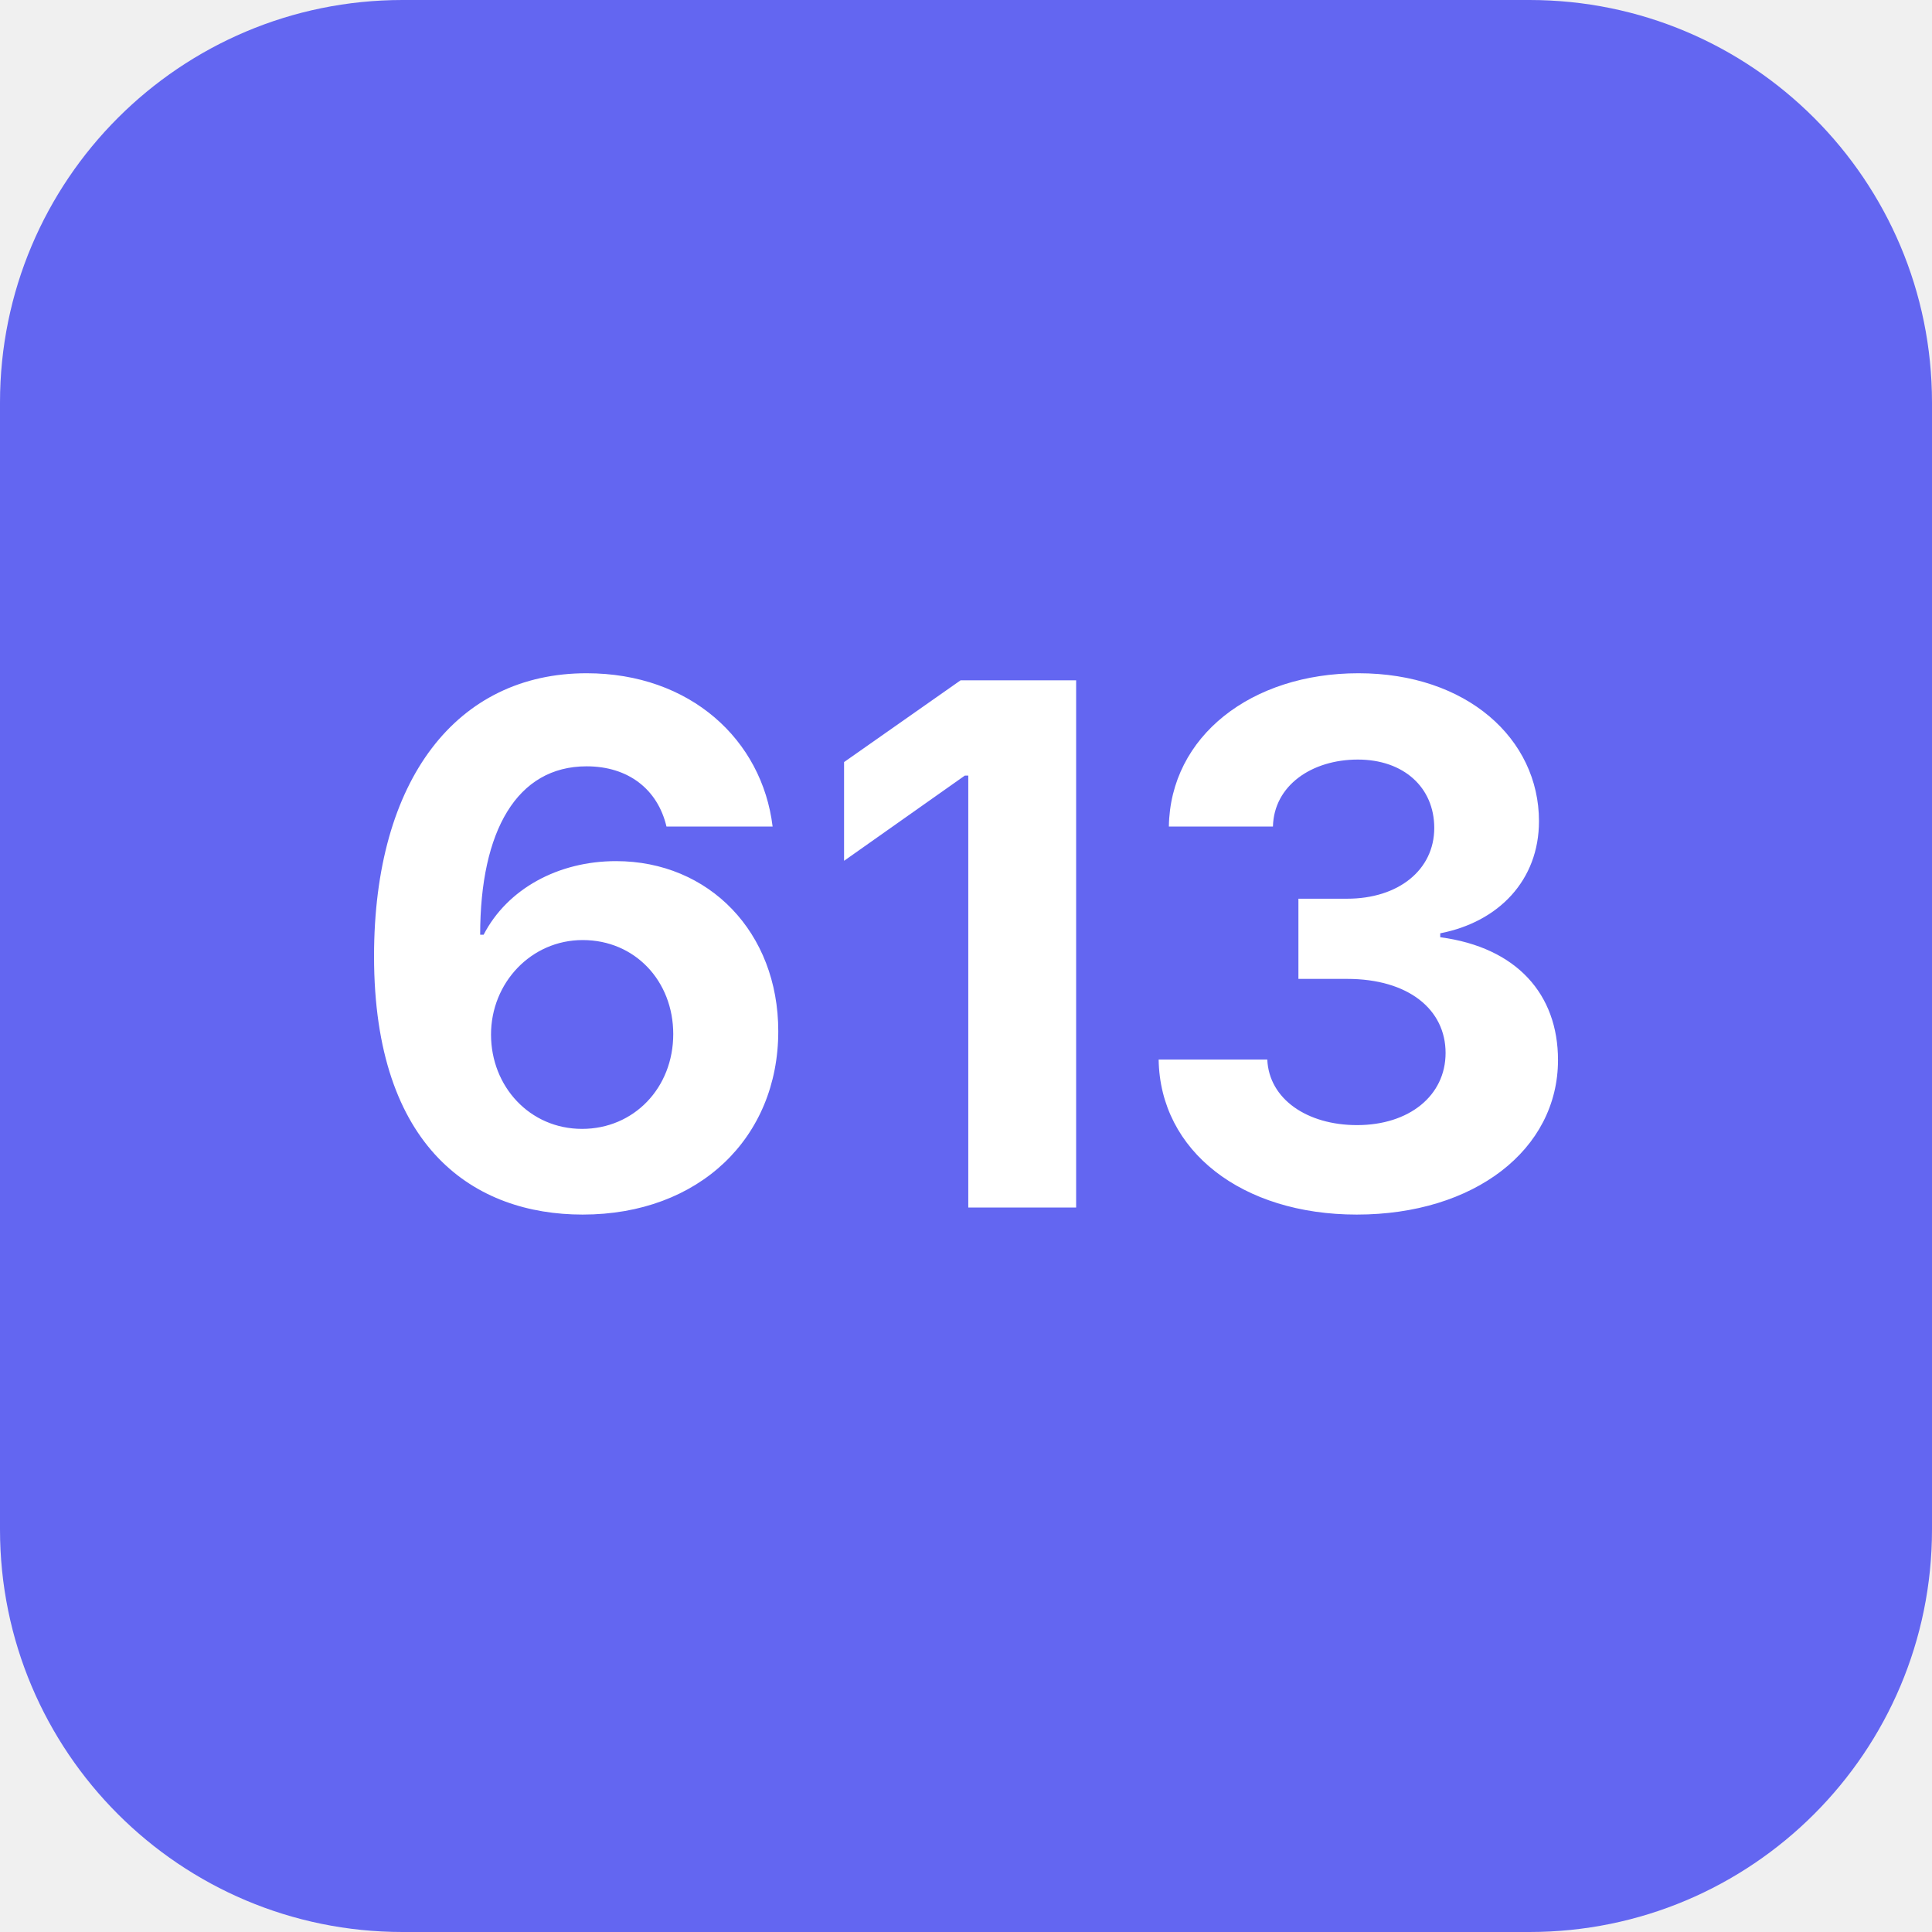
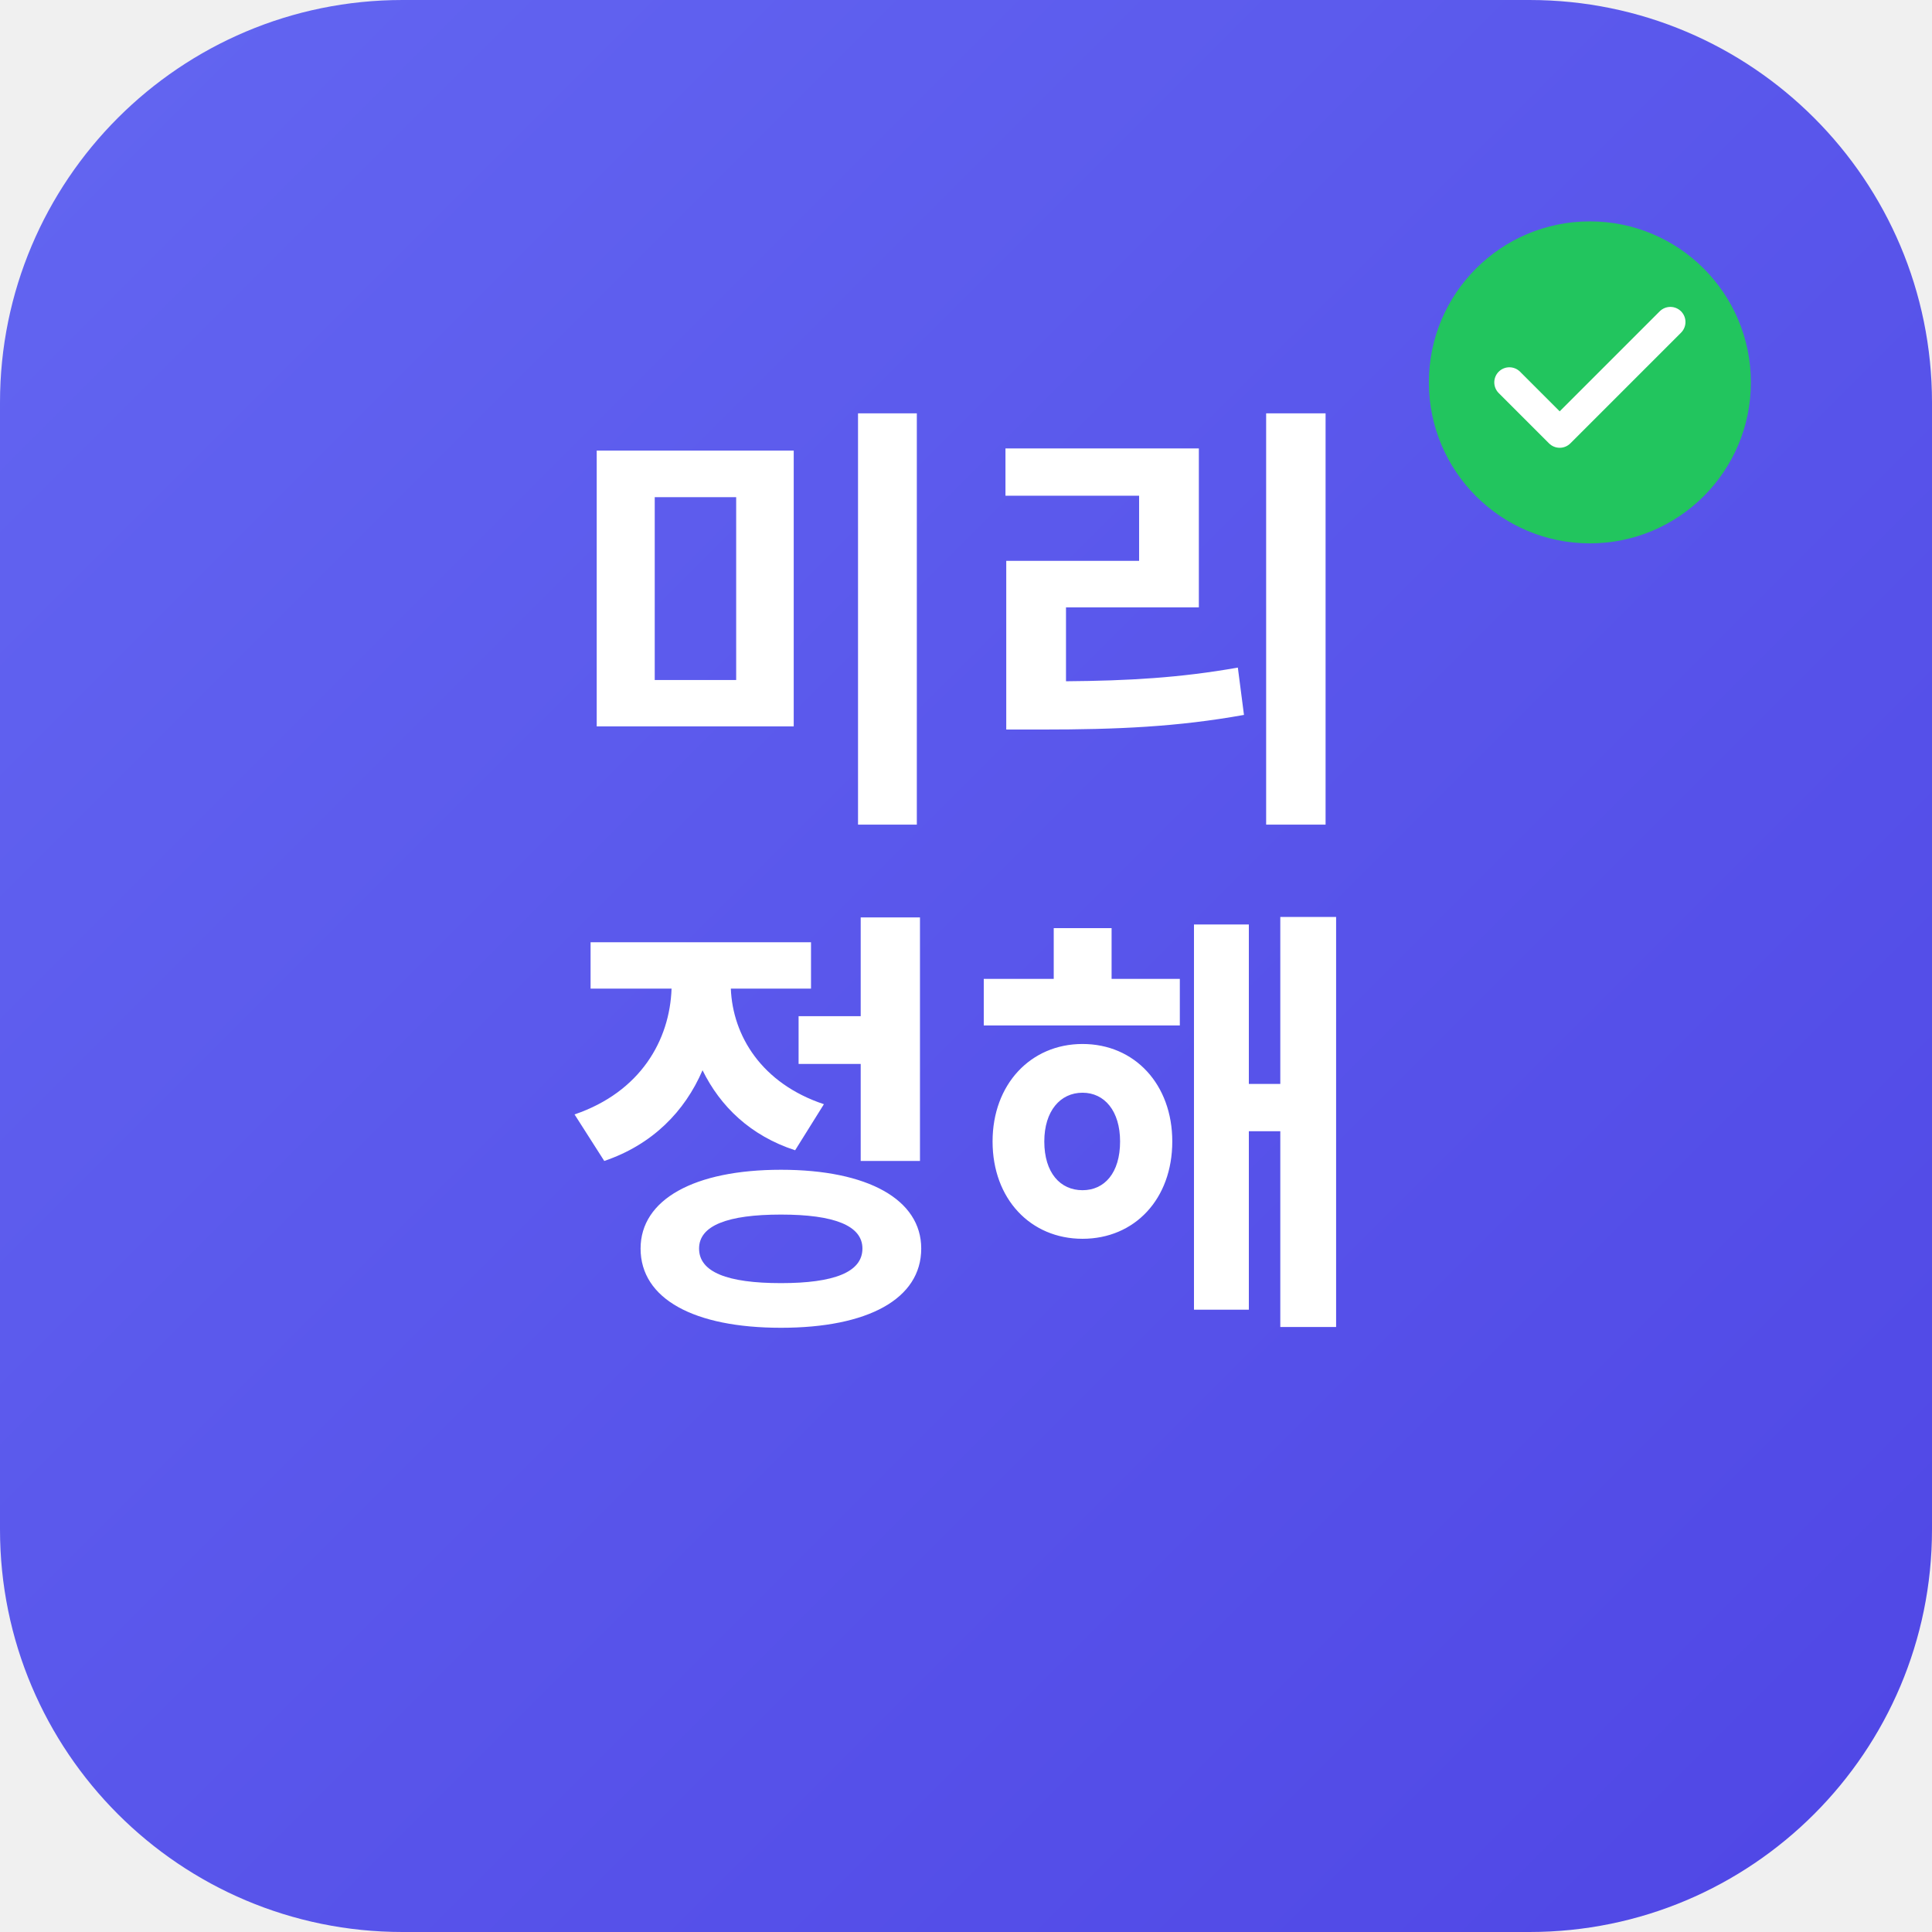
<svg xmlns="http://www.w3.org/2000/svg" viewBox="0 0 192 192" width="192" height="192">
-   <rect width="192" height="192" rx="40" fill="#6366f1" />
-   <text x="96" y="120" text-anchor="middle" font-family="system-ui, -apple-system, sans-serif" font-size="72" font-weight="700" fill="white">613</text>
+   <defs>
+     <linearGradient id="bg" x1="0%" y1="0%" x2="100%" y2="100%">
+       <stop offset="0%" style="stop-color:#6366f1" />
+       <stop offset="100%" style="stop-color:#4f46e5" />
+     </linearGradient>
+   </defs>
+   <rect width="192" height="192" rx="40" fill="url(#bg)" />
+   <text x="96" y="78" text-anchor="middle" font-size="44" font-weight="700" fill="white" font-family="system-ui, sans-serif">미리</text>
+   <text x="96" y="128" text-anchor="middle" font-size="44" font-weight="700" fill="white" font-family="system-ui, sans-serif">정해</text>
+   <circle cx="158" cy="38" r="16" fill="#22c55e" />
+   <path d="M150 38 L155 43 L166 32" stroke="white" stroke-width="3" fill="none" stroke-linecap="round" stroke-linejoin="round" />
</svg>
